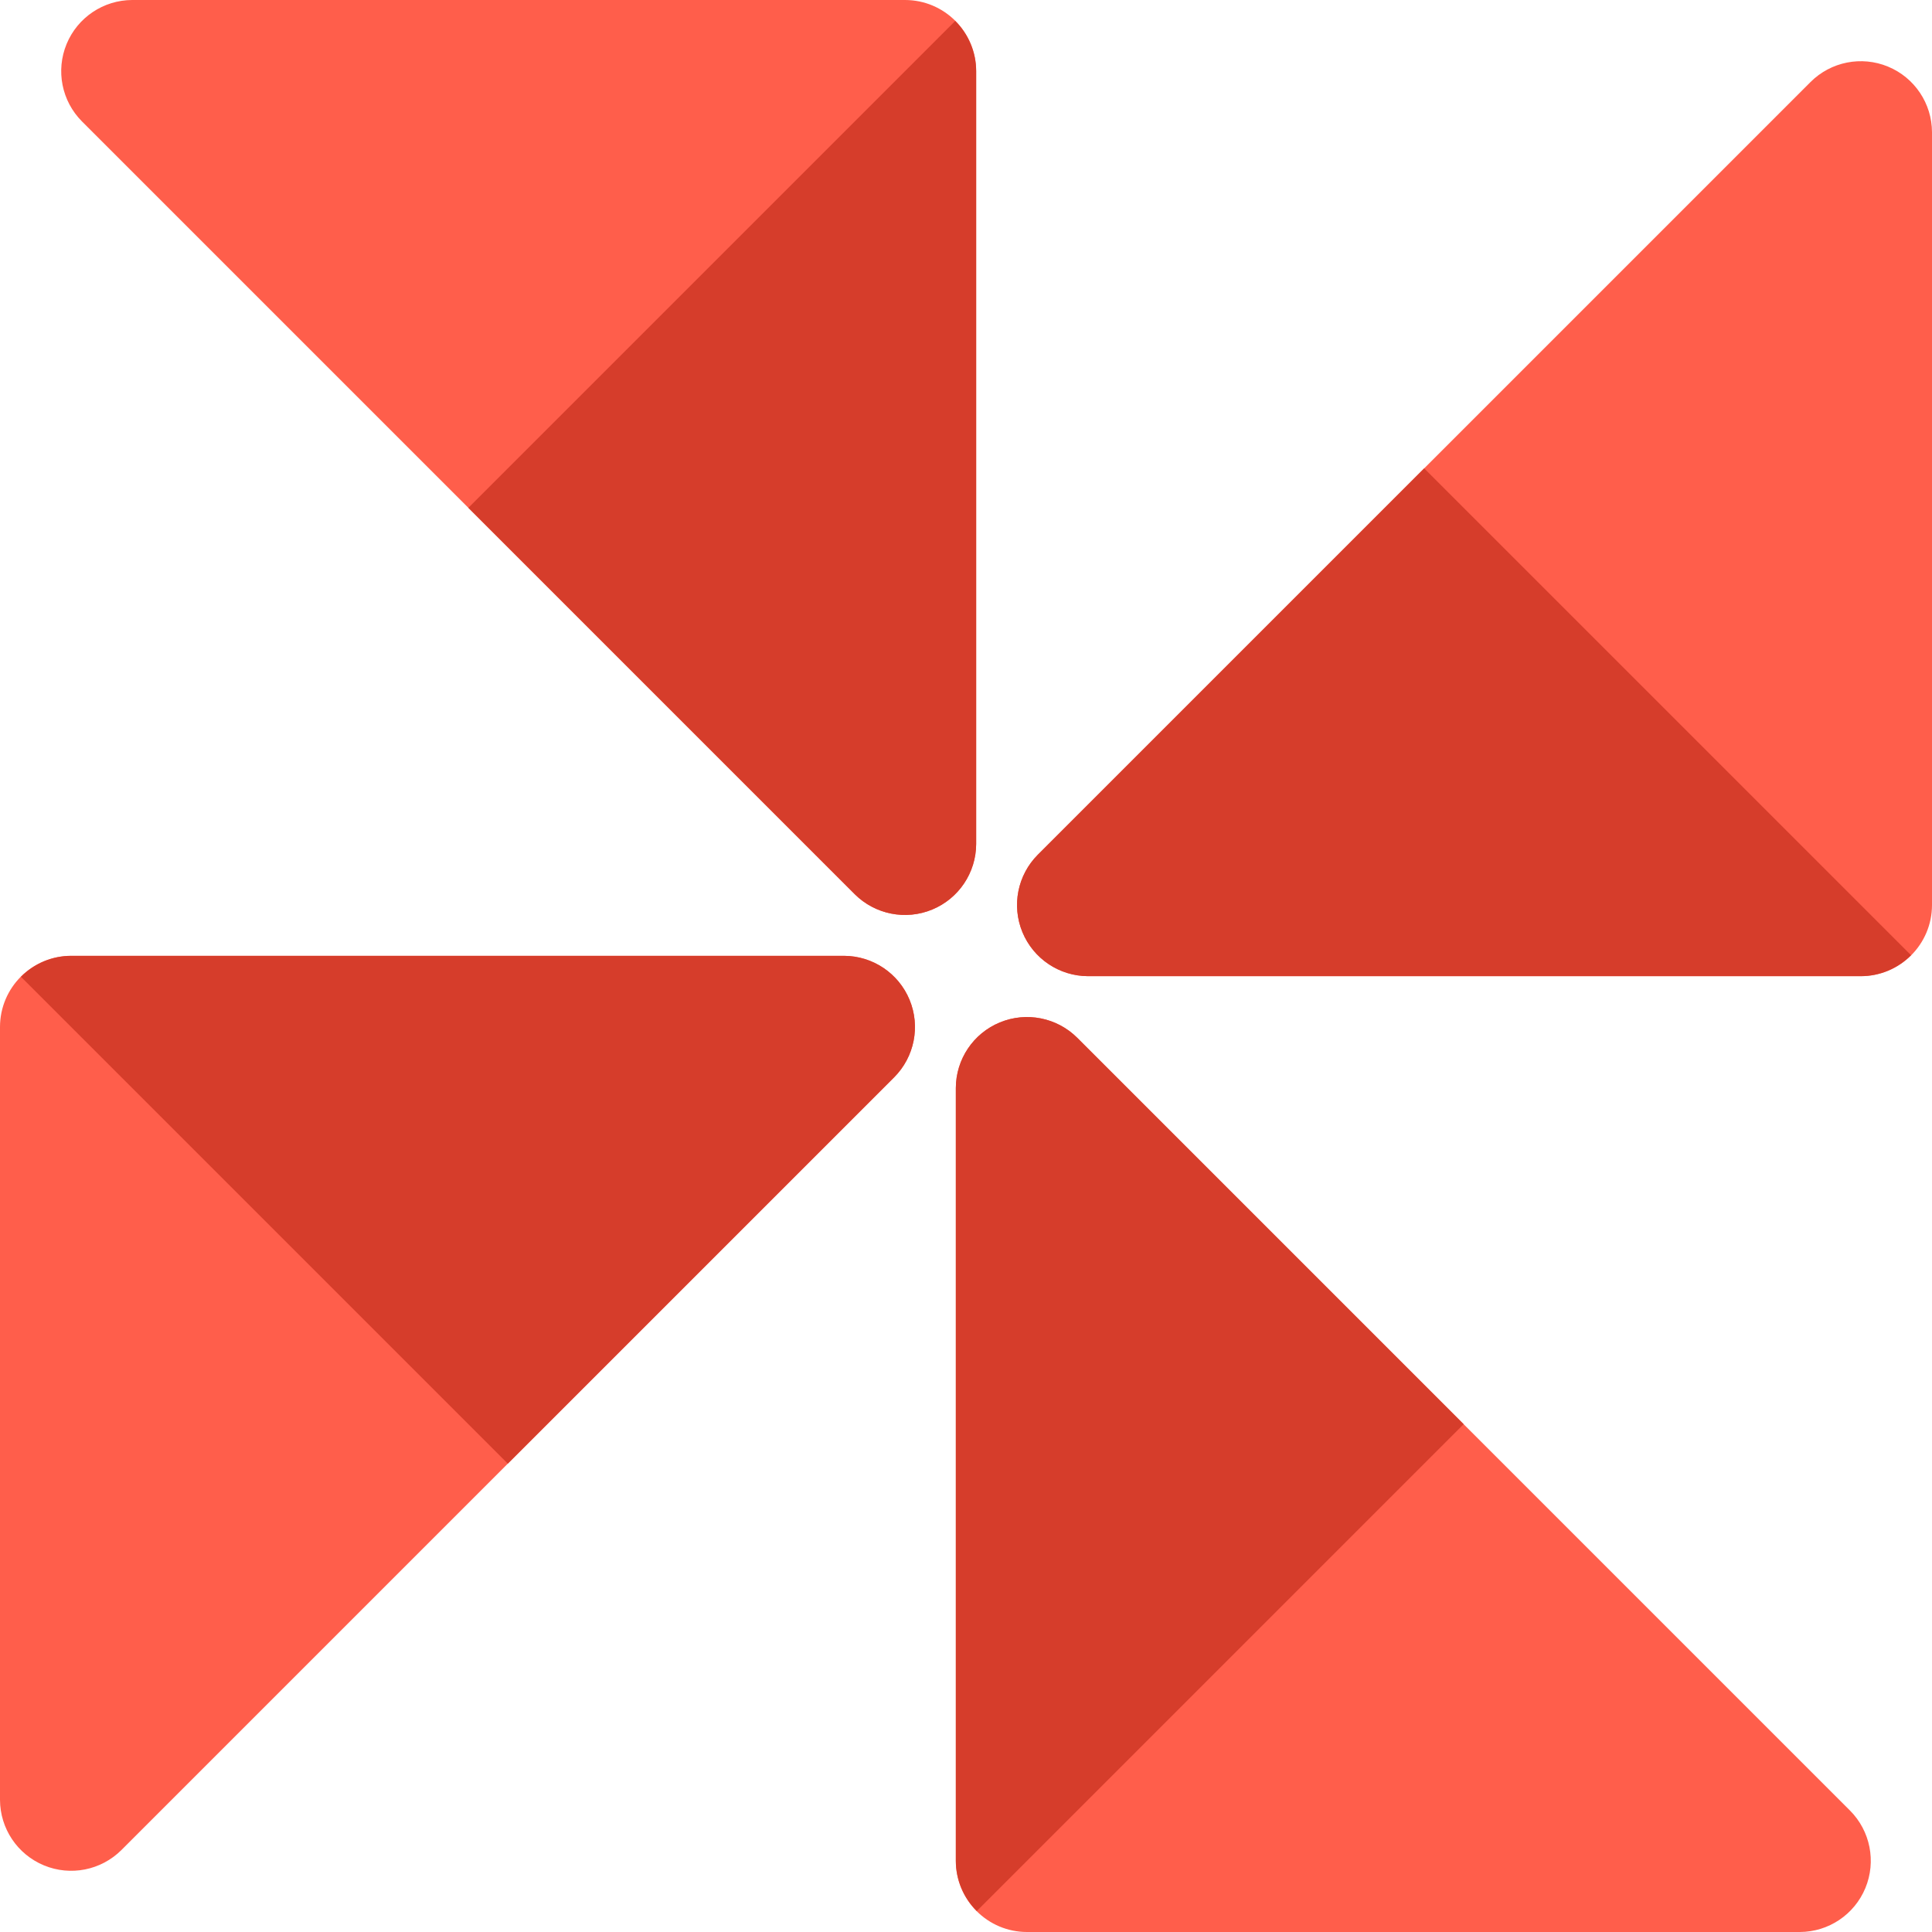
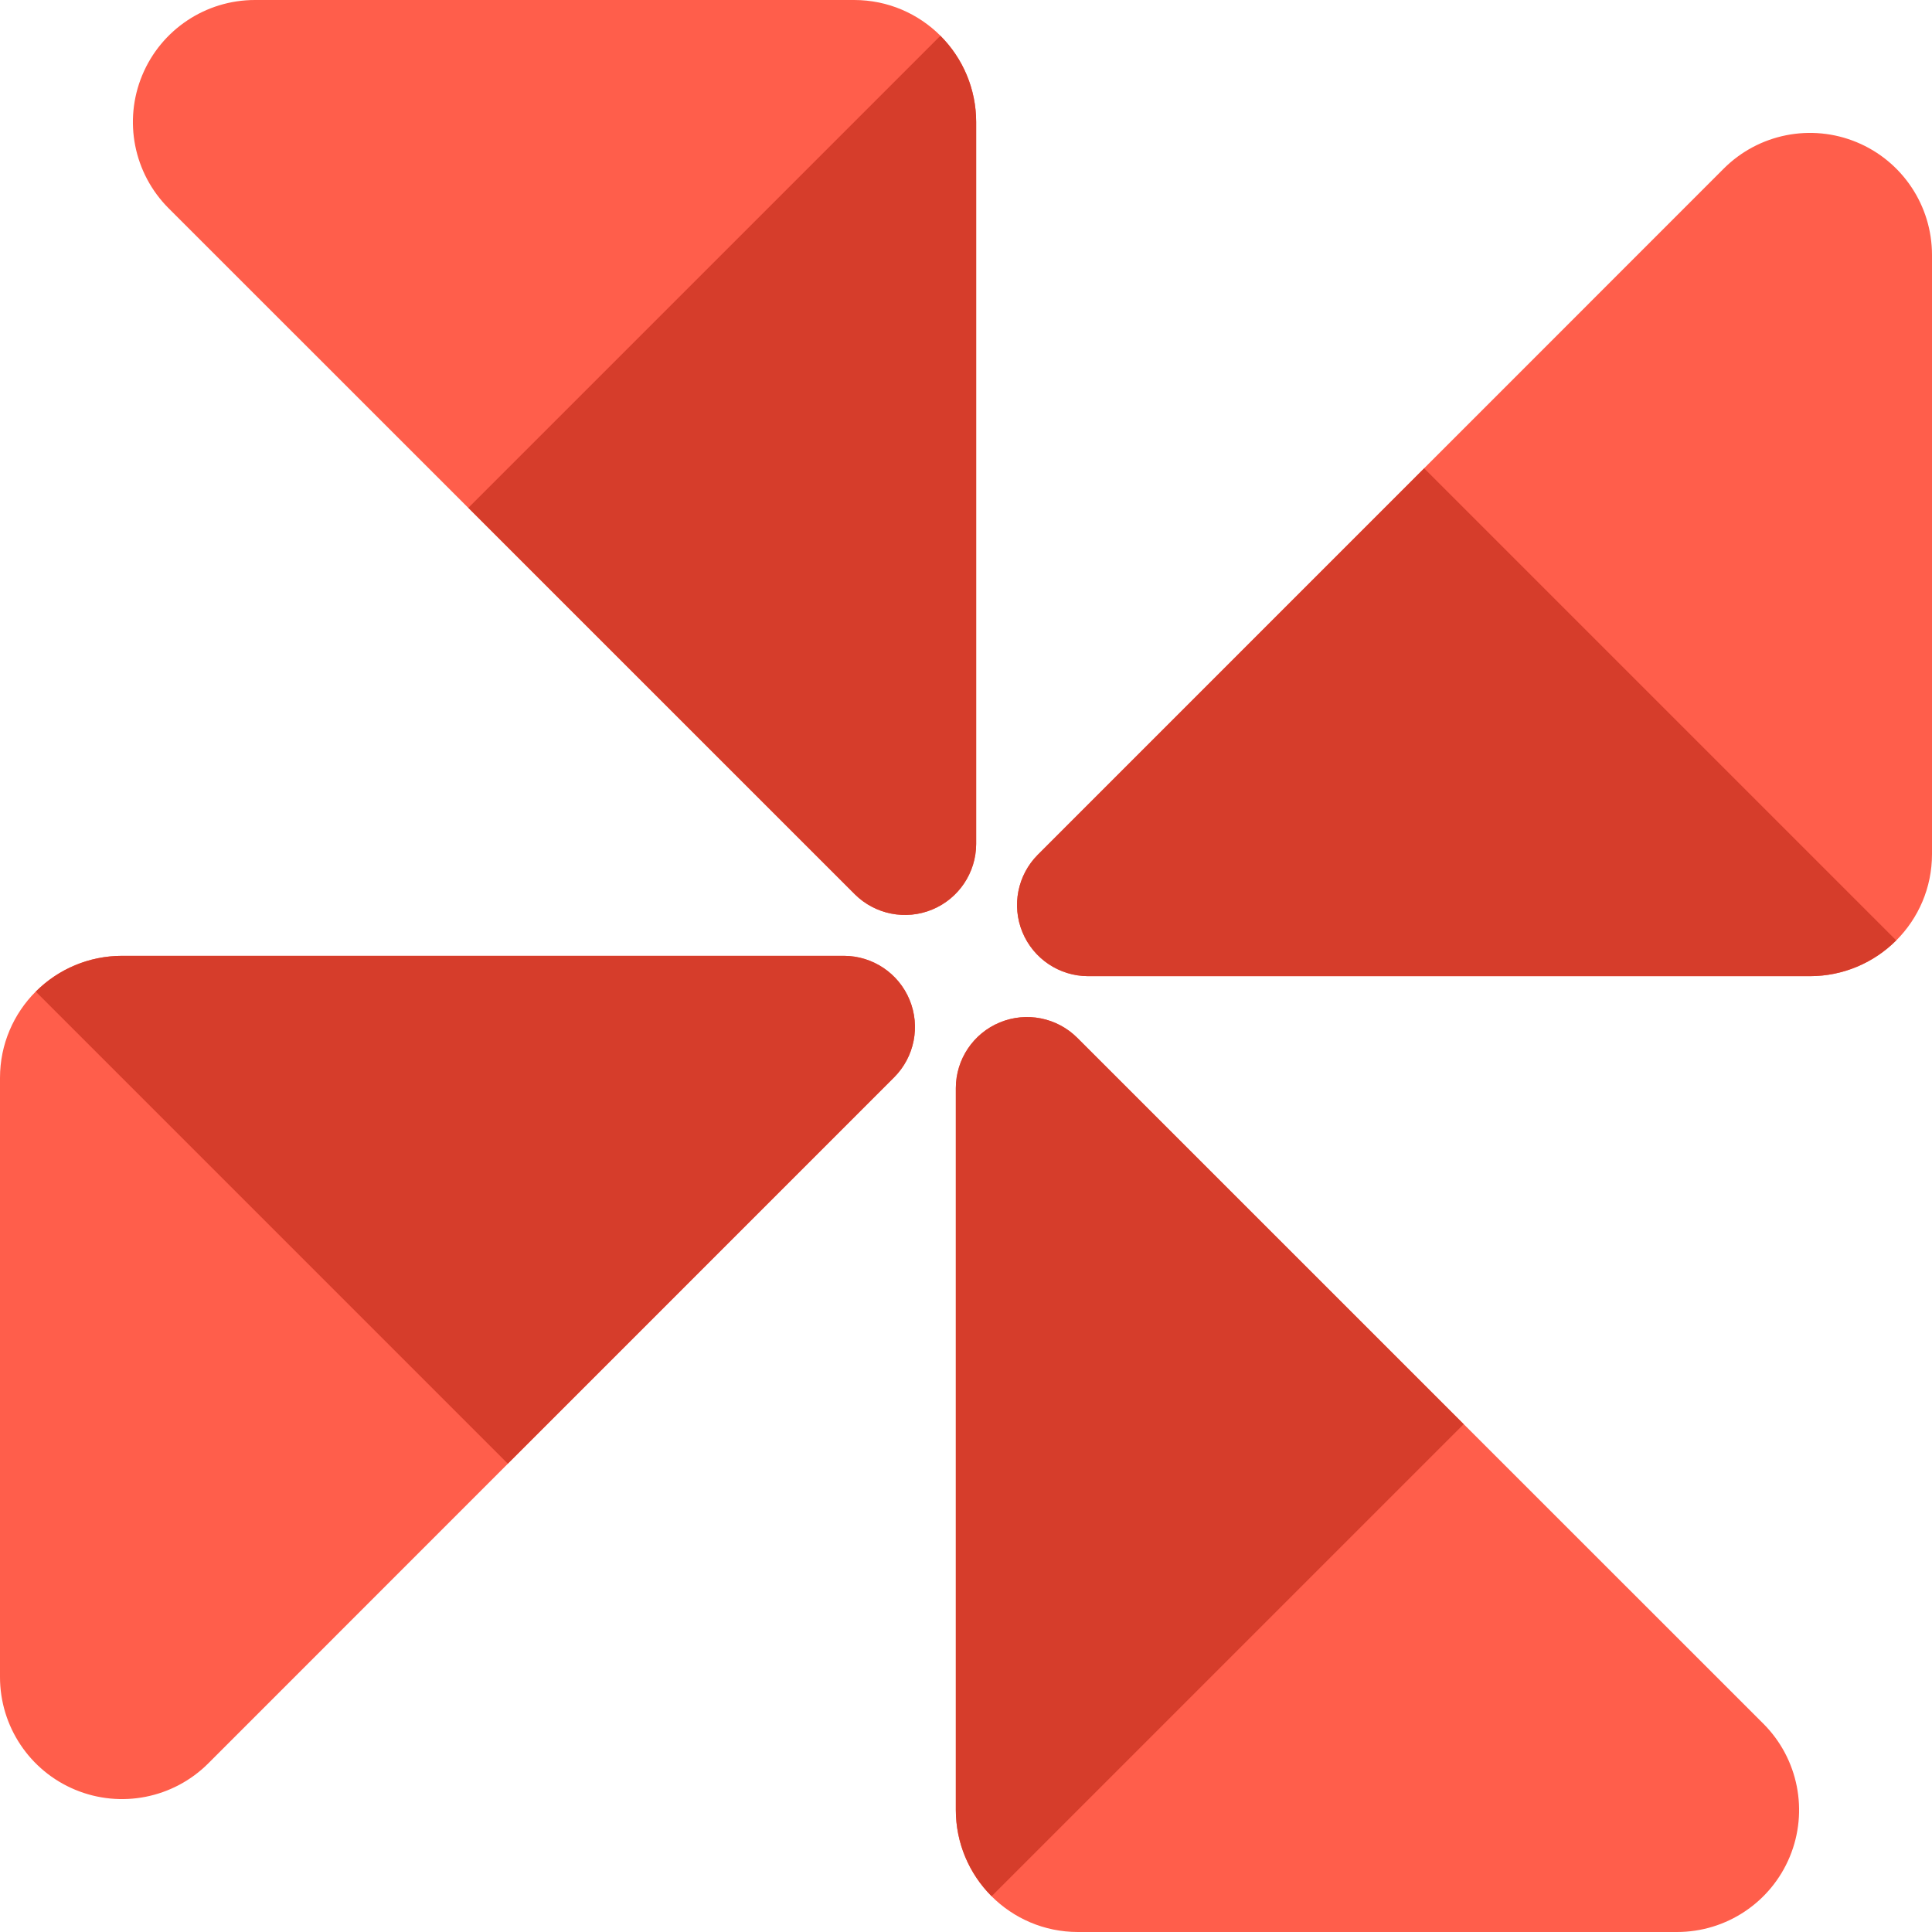
<svg xmlns="http://www.w3.org/2000/svg" viewBox="-47.5 -47.5 95 95">
-   <path fill="#ff5e4b" d="M-5.47 -3.53A3.5 3.5 0 0 0 0.5 -6L0.5 -44A3.5 3.5 0 0 0 -3 -47.5L-41 -47.5A3.5 3.5 0 0 0 -43.47 -41.53ZM3.53 -5.47A3.5 3.5 0 0 0 6 0.5L44 0.5A3.5 3.5 0 0 0 47.5 -3L47.5 -41A3.5 3.5 0 0 0 41.53 -43.47ZM5.47 3.53A3.5 3.5 0 0 0 -0.5 6L-0.5 44A3.5 3.5 0 0 0 3 47.5L41 47.5A3.5 3.5 0 0 0 43.47 41.53ZM-3.53 5.47A3.5 3.5 0 0 0 -6 -0.5L-44 -0.5A3.5 3.5 0 0 0 -47.5 3L-47.5 41A3.5 3.5 0 0 0 -41.53 43.47Z" />
-   <path fill="#d63d2b" d="M-24.47 -22.53L-5.47 -3.53A3.5 3.5 0 0 0 0.5 -6L0.5 -44A3.5 3.5 0 0 0 -0.53 -46.47ZM22.53 -24.47L3.53 -5.47A3.5 3.5 0 0 0 6 0.5L44 0.5A3.5 3.5 0 0 0 46.47 -0.53ZM24.47 22.53L5.47 3.53A3.5 3.5 0 0 0 -0.5 6L-0.5 44A3.5 3.5 0 0 0 0.53 46.47ZM-22.53 24.47L-3.53 5.47A3.5 3.5 0 0 0 -6 -0.5L-44 -0.5A3.5 3.5 0 0 0 -46.47 0.53Z" />
+   <path fill="#ff5e4b" d="M-5.47 -3.53A3.5 3.5 0 0 0 0.5 -6L0.5 -41.5A6 6 0 0 0 -5.5 -47.5L-34.96 -47.5A6 6 0 0 0 -39.21 -37.26ZM3.53 -5.47A3.5 3.5 0 0 0 6 0.5L41.5 0.5A6 6 0 0 0 47.5 -5.5L47.5 -34.96A6 6 0 0 0 37.26 -39.21ZM5.47 3.53A3.5 3.5 0 0 0 -0.5 6L-0.5 41.5A6 6 0 0 0 5.5 47.5L34.96 47.5A6 6 0 0 0 39.21 37.26ZM-3.53 5.47A3.5 3.5 0 0 0 -6 -0.5L-41.5 -0.5A6 6 0 0 0 -47.5 5.5L-47.5 34.96A6 6 0 0 0 -37.26 39.21Z" />
+   <path fill="#d63d2b" d="M-24.47 -22.53L-5.47 -3.53A3.5 3.5 0 0 0 0.5 -6L0.5 -41.5A6 6 0 0 0 -1.26 -45.74ZM22.53 -24.47L3.53 -5.47A3.5 3.5 0 0 0 6 0.5L41.5 0.5A6 6 0 0 0 45.74 -1.26ZM24.47 22.53L5.47 3.53A3.5 3.5 0 0 0 -0.5 6L-0.5 41.5A6 6 0 0 0 1.26 45.74ZM-22.53 24.47L-3.53 5.47A3.5 3.5 0 0 0 -6 -0.5L-41.5 -0.5A6 6 0 0 0 -45.74 1.26Z" />
</svg>
